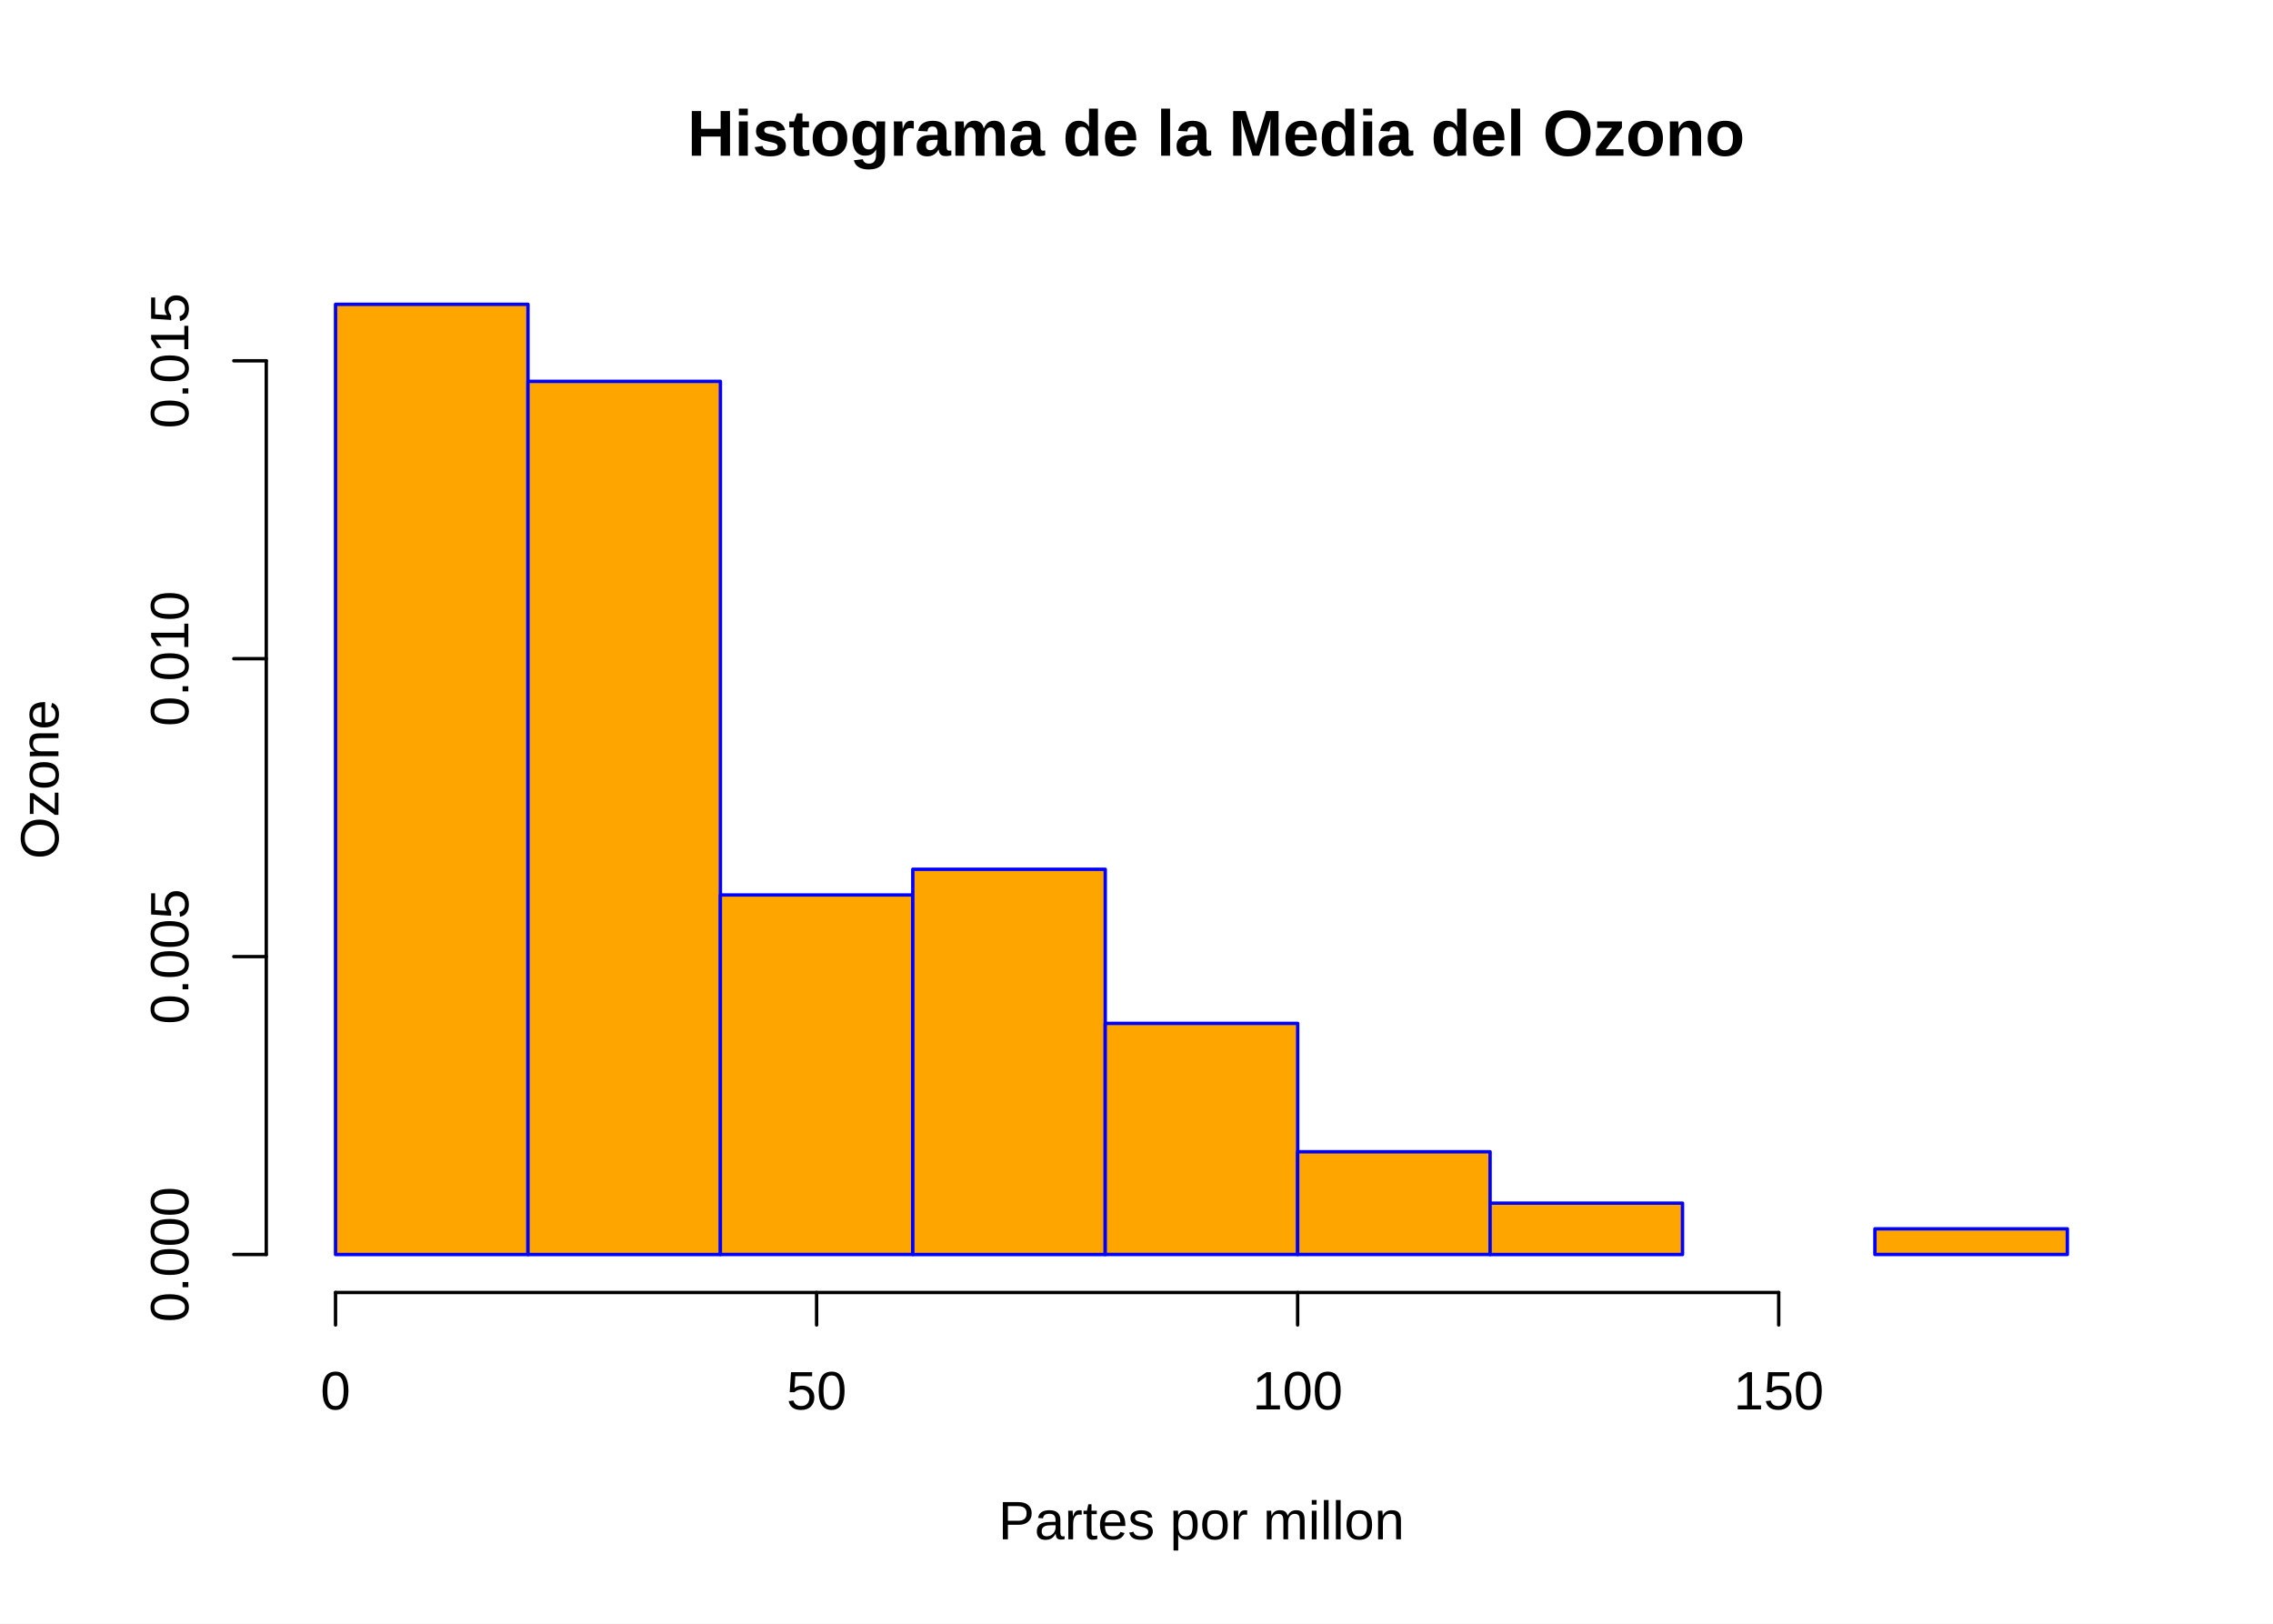
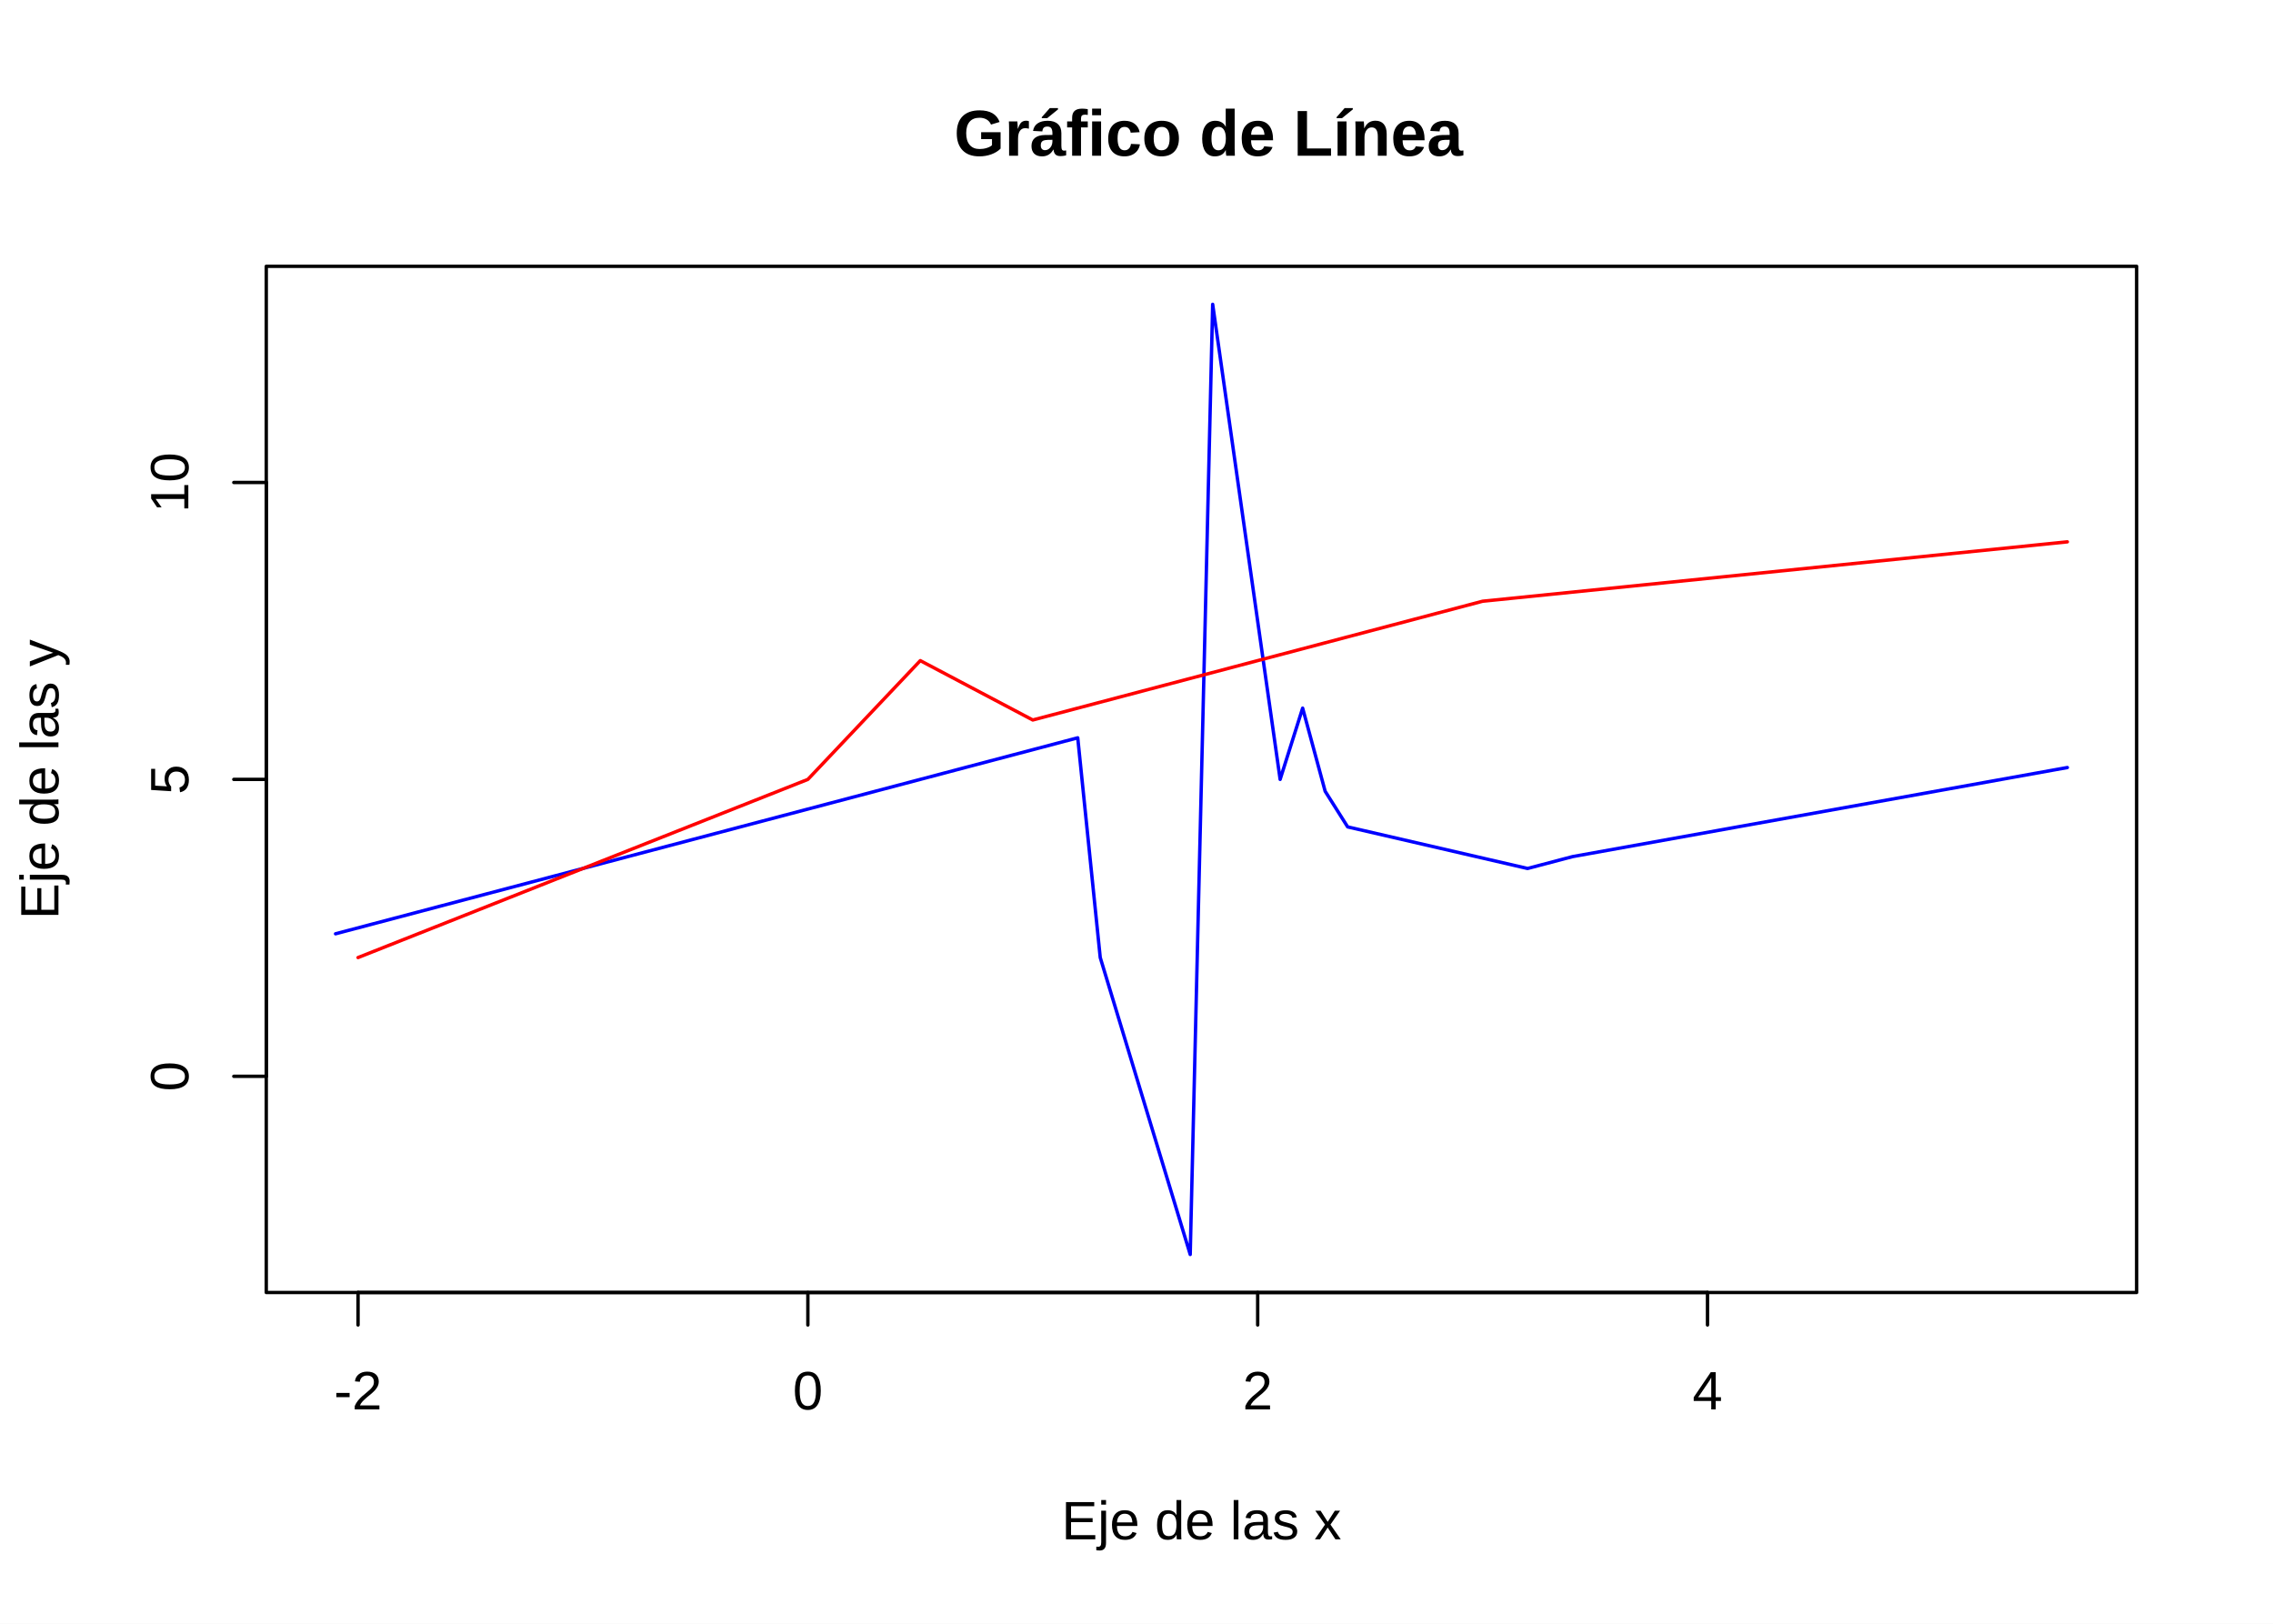
<svg xmlns="http://www.w3.org/2000/svg" viewBox="0 0 504.00 360.00">
  <defs>
    <style type="text/css">
    line, polyline, path, rect, circle {
      fill: none;
      stroke: #000000;
      stroke-linecap: round;
      stroke-linejoin: round;
      stroke-miterlimit: 10.00;
    }
  </style>
  </defs>
  <rect width="100%" height="100%" style="stroke: none; fill: #FFFFFF;" />
-   <text x="152.43" y="34.53" style="font-size: 14.40px; font-weight: bold; font-family: Arial;" textLength="227.93px" lengthAdjust="spacingAndGlyphs">Histograma de la Media del Ozono</text>
-   <text x="221.38" y="341.28" style="font-size: 12.00px; font-family: Arial;" textLength="90.04px" lengthAdjust="spacingAndGlyphs">Partes por millon</text>
-   <text transform="translate(12.96,190.48) rotate(-90)" style="font-size: 12.00px; font-family: Arial;" textLength="35.36px" lengthAdjust="spacingAndGlyphs">Ozone</text>
-   <line x1="74.40" y1="286.56" x2="394.40" y2="286.56" style="stroke-width: 0.75;" />
-   <line x1="74.40" y1="286.56" x2="74.40" y2="293.76" style="stroke-width: 0.75;" />
-   <line x1="181.07" y1="286.56" x2="181.07" y2="293.76" style="stroke-width: 0.75;" />
-   <line x1="287.73" y1="286.56" x2="287.73" y2="293.76" style="stroke-width: 0.75;" />
-   <line x1="394.40" y1="286.56" x2="394.40" y2="293.76" style="stroke-width: 0.75;" />
-   <text x="71.06" y="312.48" style="font-size: 12.00px; font-family: Arial;" textLength="6.67px" lengthAdjust="spacingAndGlyphs">0</text>
-   <text x="174.39" y="312.48" style="font-size: 12.00px; font-family: Arial;" textLength="13.35px" lengthAdjust="spacingAndGlyphs">50</text>
-   <text x="277.72" y="312.48" style="font-size: 12.00px; font-family: Arial;" textLength="20.02px" lengthAdjust="spacingAndGlyphs">100</text>
-   <text x="384.39" y="312.48" style="font-size: 12.00px; font-family: Arial;" textLength="20.02px" lengthAdjust="spacingAndGlyphs">150</text>
-   <line x1="59.04" y1="278.13" x2="59.04" y2="79.99" style="stroke-width: 0.75;" />
-   <line x1="59.04" y1="278.13" x2="51.84" y2="278.13" style="stroke-width: 0.75;" />
-   <line x1="59.04" y1="212.09" x2="51.84" y2="212.09" style="stroke-width: 0.75;" />
-   <line x1="59.04" y1="146.04" x2="51.84" y2="146.04" style="stroke-width: 0.75;" />
-   <line x1="59.04" y1="79.99" x2="51.84" y2="79.99" style="stroke-width: 0.75;" />
-   <text transform="translate(41.76,293.15) rotate(-90)" style="font-size: 12.00px; font-family: Arial;" textLength="30.03px" lengthAdjust="spacingAndGlyphs">0.000</text>
-   <text transform="translate(41.76,227.10) rotate(-90)" style="font-size: 12.00px; font-family: Arial;" textLength="30.03px" lengthAdjust="spacingAndGlyphs">0.005</text>
-   <text transform="translate(41.76,161.05) rotate(-90)" style="font-size: 12.00px; font-family: Arial;" textLength="30.03px" lengthAdjust="spacingAndGlyphs">0.010</text>
-   <text transform="translate(41.76,95.01) rotate(-90)" style="font-size: 12.00px; font-family: Arial;" textLength="30.03px" lengthAdjust="spacingAndGlyphs">0.015</text>
  <defs>
    <clipPath id="cpNTkuMDR8NDczLjc2fDI4Ni41Nnw1OS4wNA==">
      <rect x="59.04" y="59.04" width="414.72" height="227.52" />
    </clipPath>
  </defs>
-   <rect x="74.40" y="67.47" width="42.67" height="210.67" style="stroke-width: 0.75; stroke: #0000FF; fill: #FFA500;" clip-path="url(#cpNTkuMDR8NDczLjc2fDI4Ni41Nnw1OS4wNA==)" />
-   <rect x="117.07" y="84.55" width="42.67" height="193.59" style="stroke-width: 0.75; stroke: #0000FF; fill: #FFA500;" clip-path="url(#cpNTkuMDR8NDczLjc2fDI4Ni41Nnw1OS4wNA==)" />
-   <rect x="159.73" y="198.42" width="42.67" height="79.71" style="stroke-width: 0.75; stroke: #0000FF; fill: #FFA500;" clip-path="url(#cpNTkuMDR8NDczLjc2fDI4Ni41Nnw1OS4wNA==)" />
-   <rect x="202.40" y="192.73" width="42.67" height="85.41" style="stroke-width: 0.75; stroke: #0000FF; fill: #FFA500;" clip-path="url(#cpNTkuMDR8NDczLjc2fDI4Ni41Nnw1OS4wNA==)" />
-   <rect x="245.07" y="226.89" width="42.67" height="51.24" style="stroke-width: 0.75; stroke: #0000FF; fill: #FFA500;" clip-path="url(#cpNTkuMDR8NDczLjc2fDI4Ni41Nnw1OS4wNA==)" />
-   <rect x="287.73" y="255.36" width="42.67" height="22.77" style="stroke-width: 0.75; stroke: #0000FF; fill: #FFA500;" clip-path="url(#cpNTkuMDR8NDczLjc2fDI4Ni41Nnw1OS4wNA==)" />
-   <rect x="330.40" y="266.75" width="42.67" height="11.39" style="stroke-width: 0.75; stroke: #0000FF; fill: #FFA500;" clip-path="url(#cpNTkuMDR8NDczLjc2fDI4Ni41Nnw1OS4wNA==)" />
-   <rect x="373.07" y="278.13" width="42.67" height="0.00" style="stroke-width: 0.75; stroke: #0000FF; fill: #FFA500;" clip-path="url(#cpNTkuMDR8NDczLjc2fDI4Ni41Nnw1OS4wNA==)" />
-   <rect x="415.73" y="272.44" width="42.67" height="5.69" style="stroke-width: 0.75; stroke: #0000FF; fill: #FFA500;" clip-path="url(#cpNTkuMDR8NDczLjc2fDI4Ni41Nnw1OS4wNA==)" />
+   <polyline points="74.40,207.03 238.97,163.58 243.96,212.30 263.91,278.13 268.89,67.47 283.85,172.80 288.84,157.00 293.83,175.43 298.82,183.33 338.71,192.55 348.69,189.92 458.40,170.17 " style="stroke-width: 0.75; stroke: #0000FF;" clip-path="url(#cpNTkuMDR8NDczLjc2fDI4Ni41Nnw1OS4wNA==)" />
+   <defs>
+     <clipPath id="cpMHw1MDR8MzYwfDA=">
+       <rect x="0.00" y="0.00" width="504.00" height="360.00" />
+     </clipPath>
+   </defs>
+   <line x1="79.39" y1="286.56" x2="378.61" y2="286.56" style="stroke-width: 0.75;" clip-path="url(#cpMHw1MDR8MzYwfDA=)" />
+   <line x1="79.39" y1="286.56" x2="79.39" y2="293.76" style="stroke-width: 0.75;" clip-path="url(#cpMHw1MDR8MzYwfDA=)" />
+   <line x1="179.13" y1="286.56" x2="179.13" y2="293.76" style="stroke-width: 0.75;" clip-path="url(#cpMHw1MDR8MzYwfDA=)" />
+   <line x1="278.87" y1="286.56" x2="278.87" y2="293.76" style="stroke-width: 0.75;" clip-path="url(#cpMHw1MDR8MzYwfDA=)" />
+   <line x1="378.61" y1="286.56" x2="378.61" y2="293.76" style="stroke-width: 0.75;" clip-path="url(#cpMHw1MDR8MzYwfDA=)" />
+   <g clip-path="url(#cpMHw1MDR8MzYwfDA=)">
+     <text x="74.05" y="312.48" style="font-size: 12.00px; font-family: Arial;" textLength="10.67px" lengthAdjust="spacingAndGlyphs">-2</text>
+   </g>
+   <g clip-path="url(#cpMHw1MDR8MzYwfDA=)">
+     <text x="175.79" y="312.48" style="font-size: 12.00px; font-family: Arial;" textLength="6.67px" lengthAdjust="spacingAndGlyphs">0</text>
+   </g>
+   <g clip-path="url(#cpMHw1MDR8MzYwfDA=)">
+     <text x="275.53" y="312.48" style="font-size: 12.00px; font-family: Arial;" textLength="6.67px" lengthAdjust="spacingAndGlyphs">2</text>
+   </g>
+   <g clip-path="url(#cpMHw1MDR8MzYwfDA=)">
+     <text x="375.27" y="312.48" style="font-size: 12.00px; font-family: Arial;" textLength="6.67px" lengthAdjust="spacingAndGlyphs">4</text>
+   </g>
+   <line x1="59.04" y1="238.63" x2="59.04" y2="106.97" style="stroke-width: 0.75;" clip-path="url(#cpMHw1MDR8MzYwfDA=)" />
+   <line x1="59.04" y1="238.63" x2="51.84" y2="238.63" style="stroke-width: 0.75;" clip-path="url(#cpMHw1MDR8MzYwfDA=)" />
+   <line x1="59.04" y1="172.80" x2="51.84" y2="172.80" style="stroke-width: 0.75;" clip-path="url(#cpMHw1MDR8MzYwfDA=)" />
+   <line x1="59.04" y1="106.97" x2="51.84" y2="106.97" style="stroke-width: 0.75;" clip-path="url(#cpMHw1MDR8MzYwfDA=)" />
+   <g clip-path="url(#cpMHw1MDR8MzYwfDA=)">
+     <text transform="translate(41.76,241.97) rotate(-90)" style="font-size: 12.00px; font-family: Arial;" textLength="6.67px" lengthAdjust="spacingAndGlyphs">0</text>
+   </g>
+   <g clip-path="url(#cpMHw1MDR8MzYwfDA=)">
+     <text transform="translate(41.76,176.14) rotate(-90)" style="font-size: 12.00px; font-family: Arial;" textLength="6.67px" lengthAdjust="spacingAndGlyphs">5</text>
+   </g>
+   <g clip-path="url(#cpMHw1MDR8MzYwfDA=)">
+     <text transform="translate(41.76,113.64) rotate(-90)" style="font-size: 12.00px; font-family: Arial;" textLength="13.35px" lengthAdjust="spacingAndGlyphs">10</text>
+   </g>
+   <polyline points="59.04,286.56 473.76,286.56 473.76,59.04 59.04,59.04 59.04,286.56 " style="stroke-width: 0.75;" clip-path="url(#cpMHw1MDR8MzYwfDA=)" />
+   <g clip-path="url(#cpMHw1MDR8MzYwfDA=)">
+     <text x="211.55" y="34.53" style="font-size: 14.40px; font-weight: bold; font-family: Arial;" textLength="109.70px" lengthAdjust="spacingAndGlyphs">Gráfico de Línea</text>
+   </g>
+   <g clip-path="url(#cpMHw1MDR8MzYwfDA=)">
+     <text x="235.38" y="341.28" style="font-size: 12.00px; font-family: Arial;" textLength="62.03px" lengthAdjust="spacingAndGlyphs">Eje de las x</text>
+   </g>
+   <g clip-path="url(#cpMHw1MDR8MzYwfDA=)">
+     <text transform="translate(12.96,203.82) rotate(-90)" style="font-size: 12.00px; font-family: Arial;" textLength="62.03px" lengthAdjust="spacingAndGlyphs">Eje de las y</text>
+   </g>
+   <defs>
+     <clipPath id="cpNTkuMDR8NDczLjc2fDI4Ni41Nnw1OS4wNA==">
+       <rect x="59.04" y="59.04" width="414.72" height="227.52" />
+     </clipPath>
+   </defs>
+   <polyline points="79.39,212.30 179.13,172.80 204.06,146.47 229.00,159.63 328.74,133.30 458.40,120.13 " style="stroke-width: 0.75; stroke: #FF0000;" clip-path="url(#cpNTkuMDR8NDczLjc2fDI4Ni41Nnw1OS4wNA==)" />
</svg>
